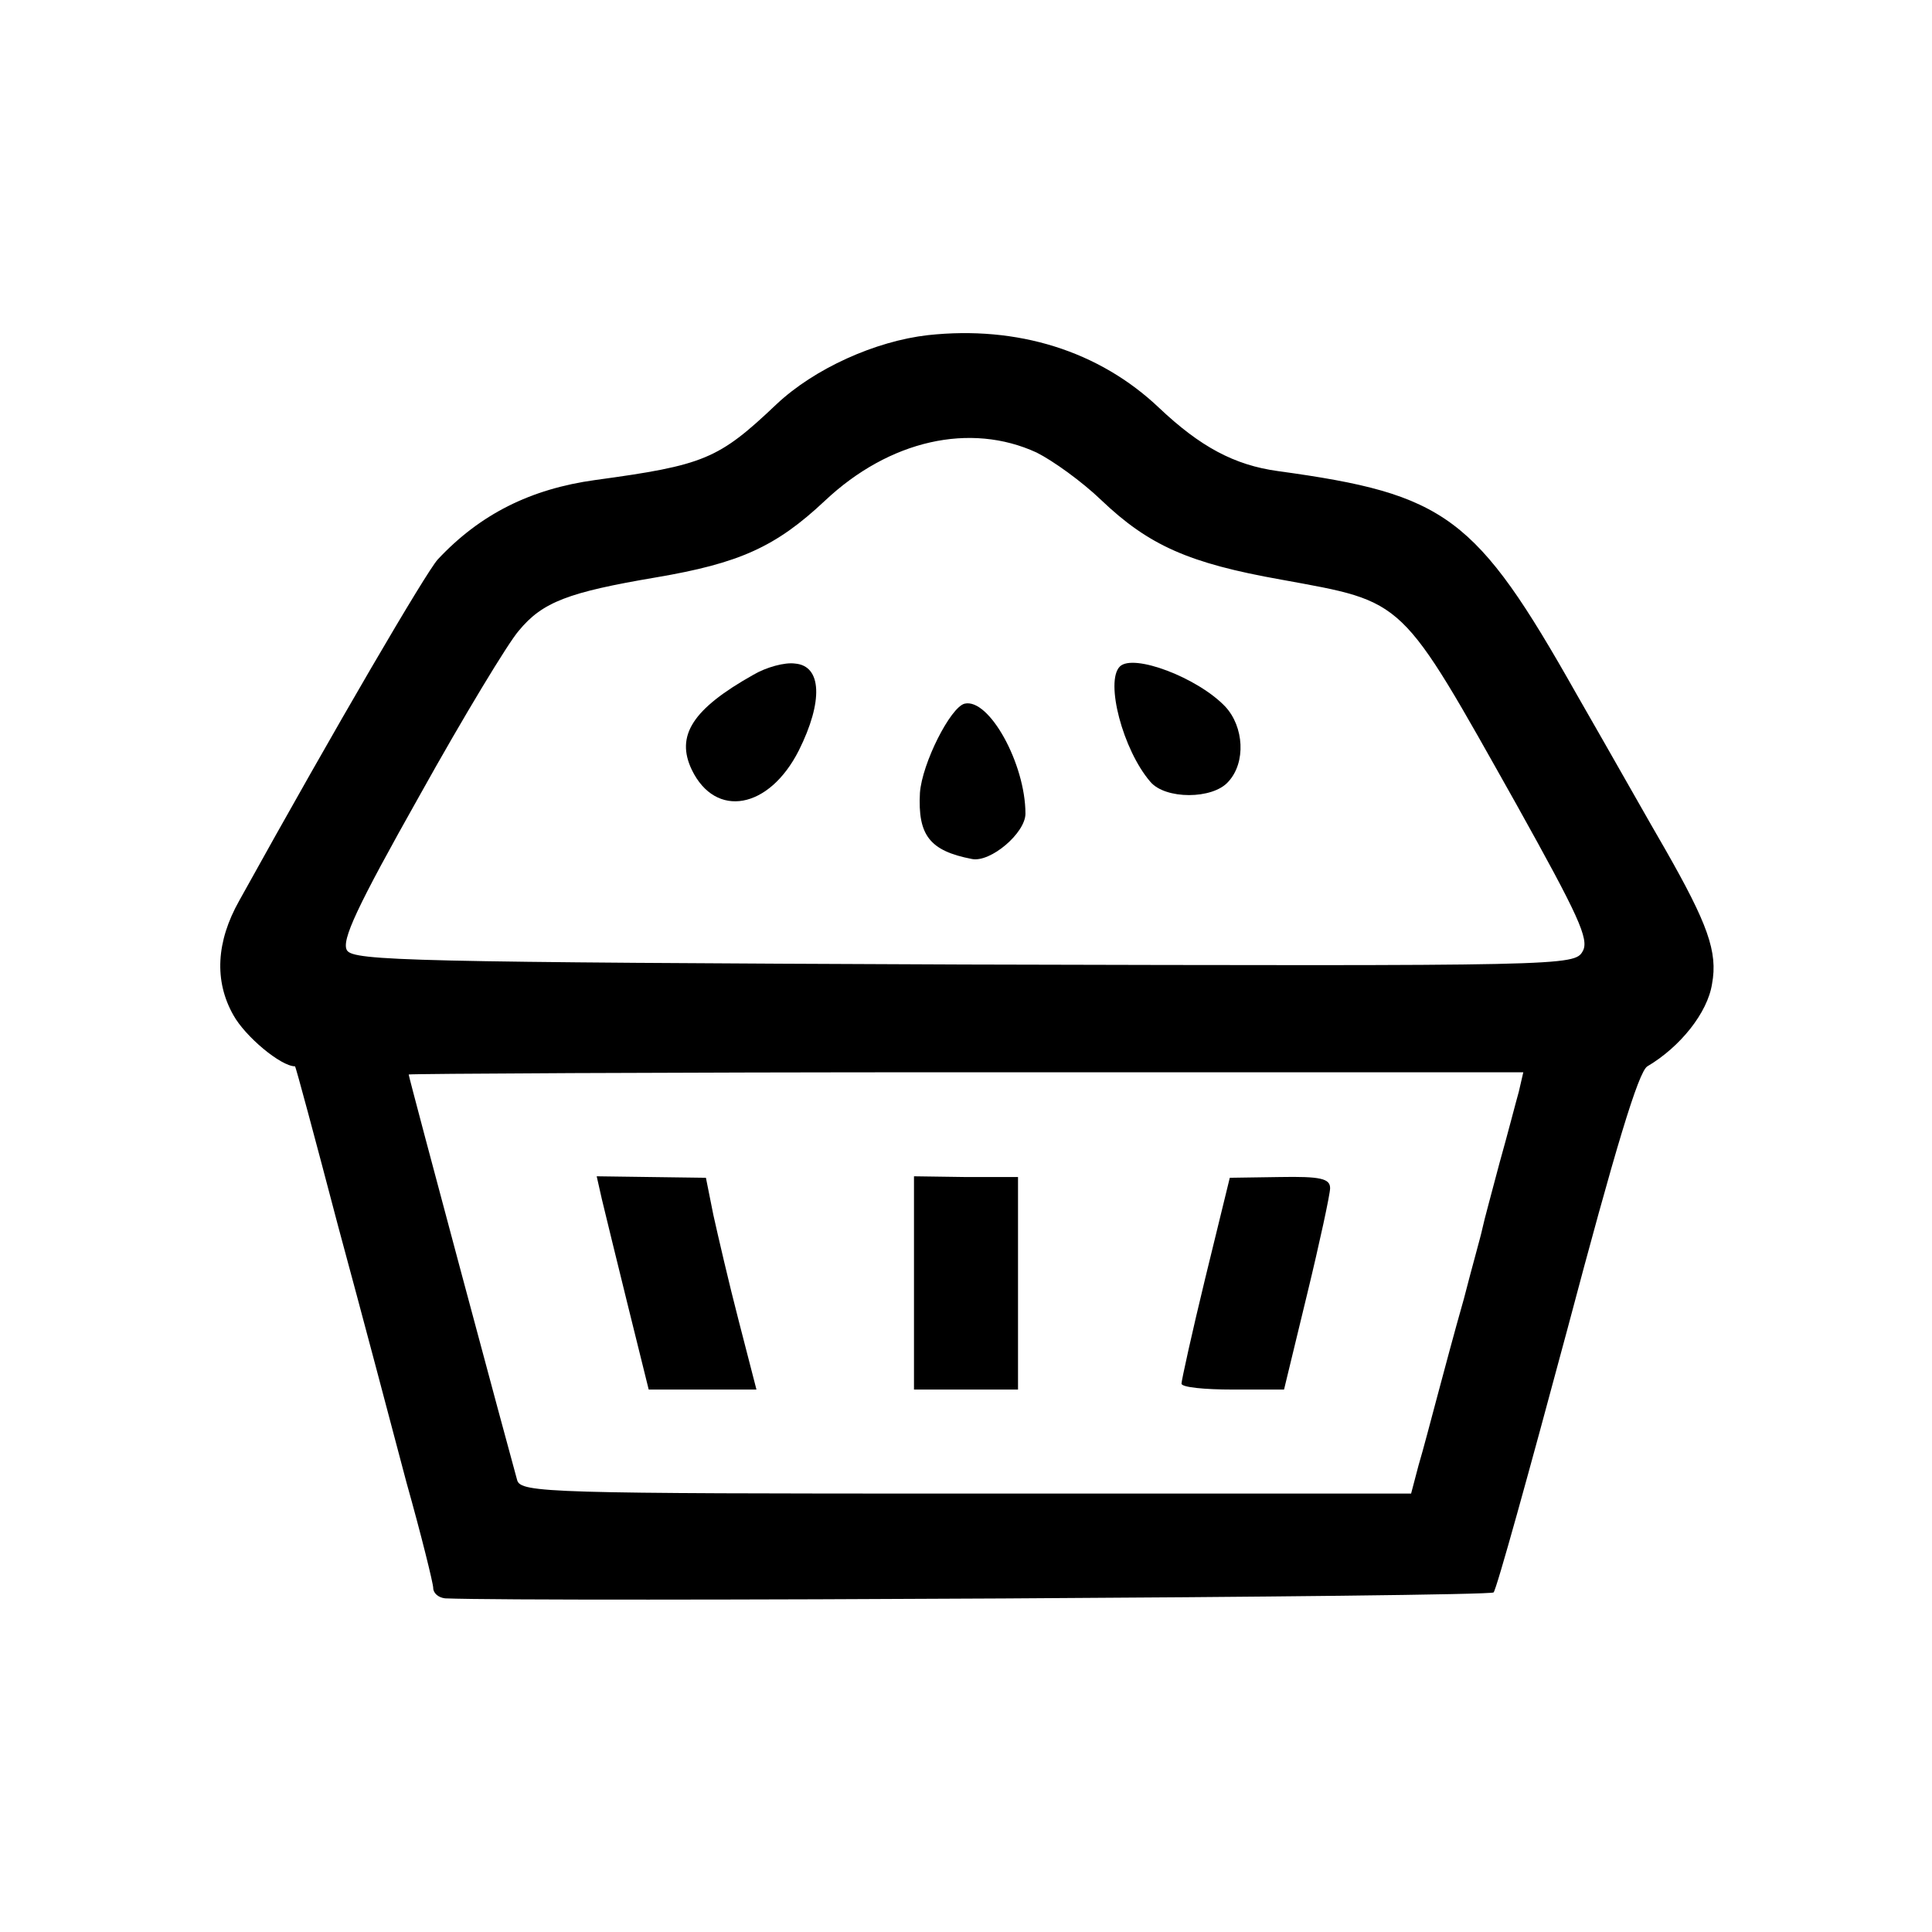
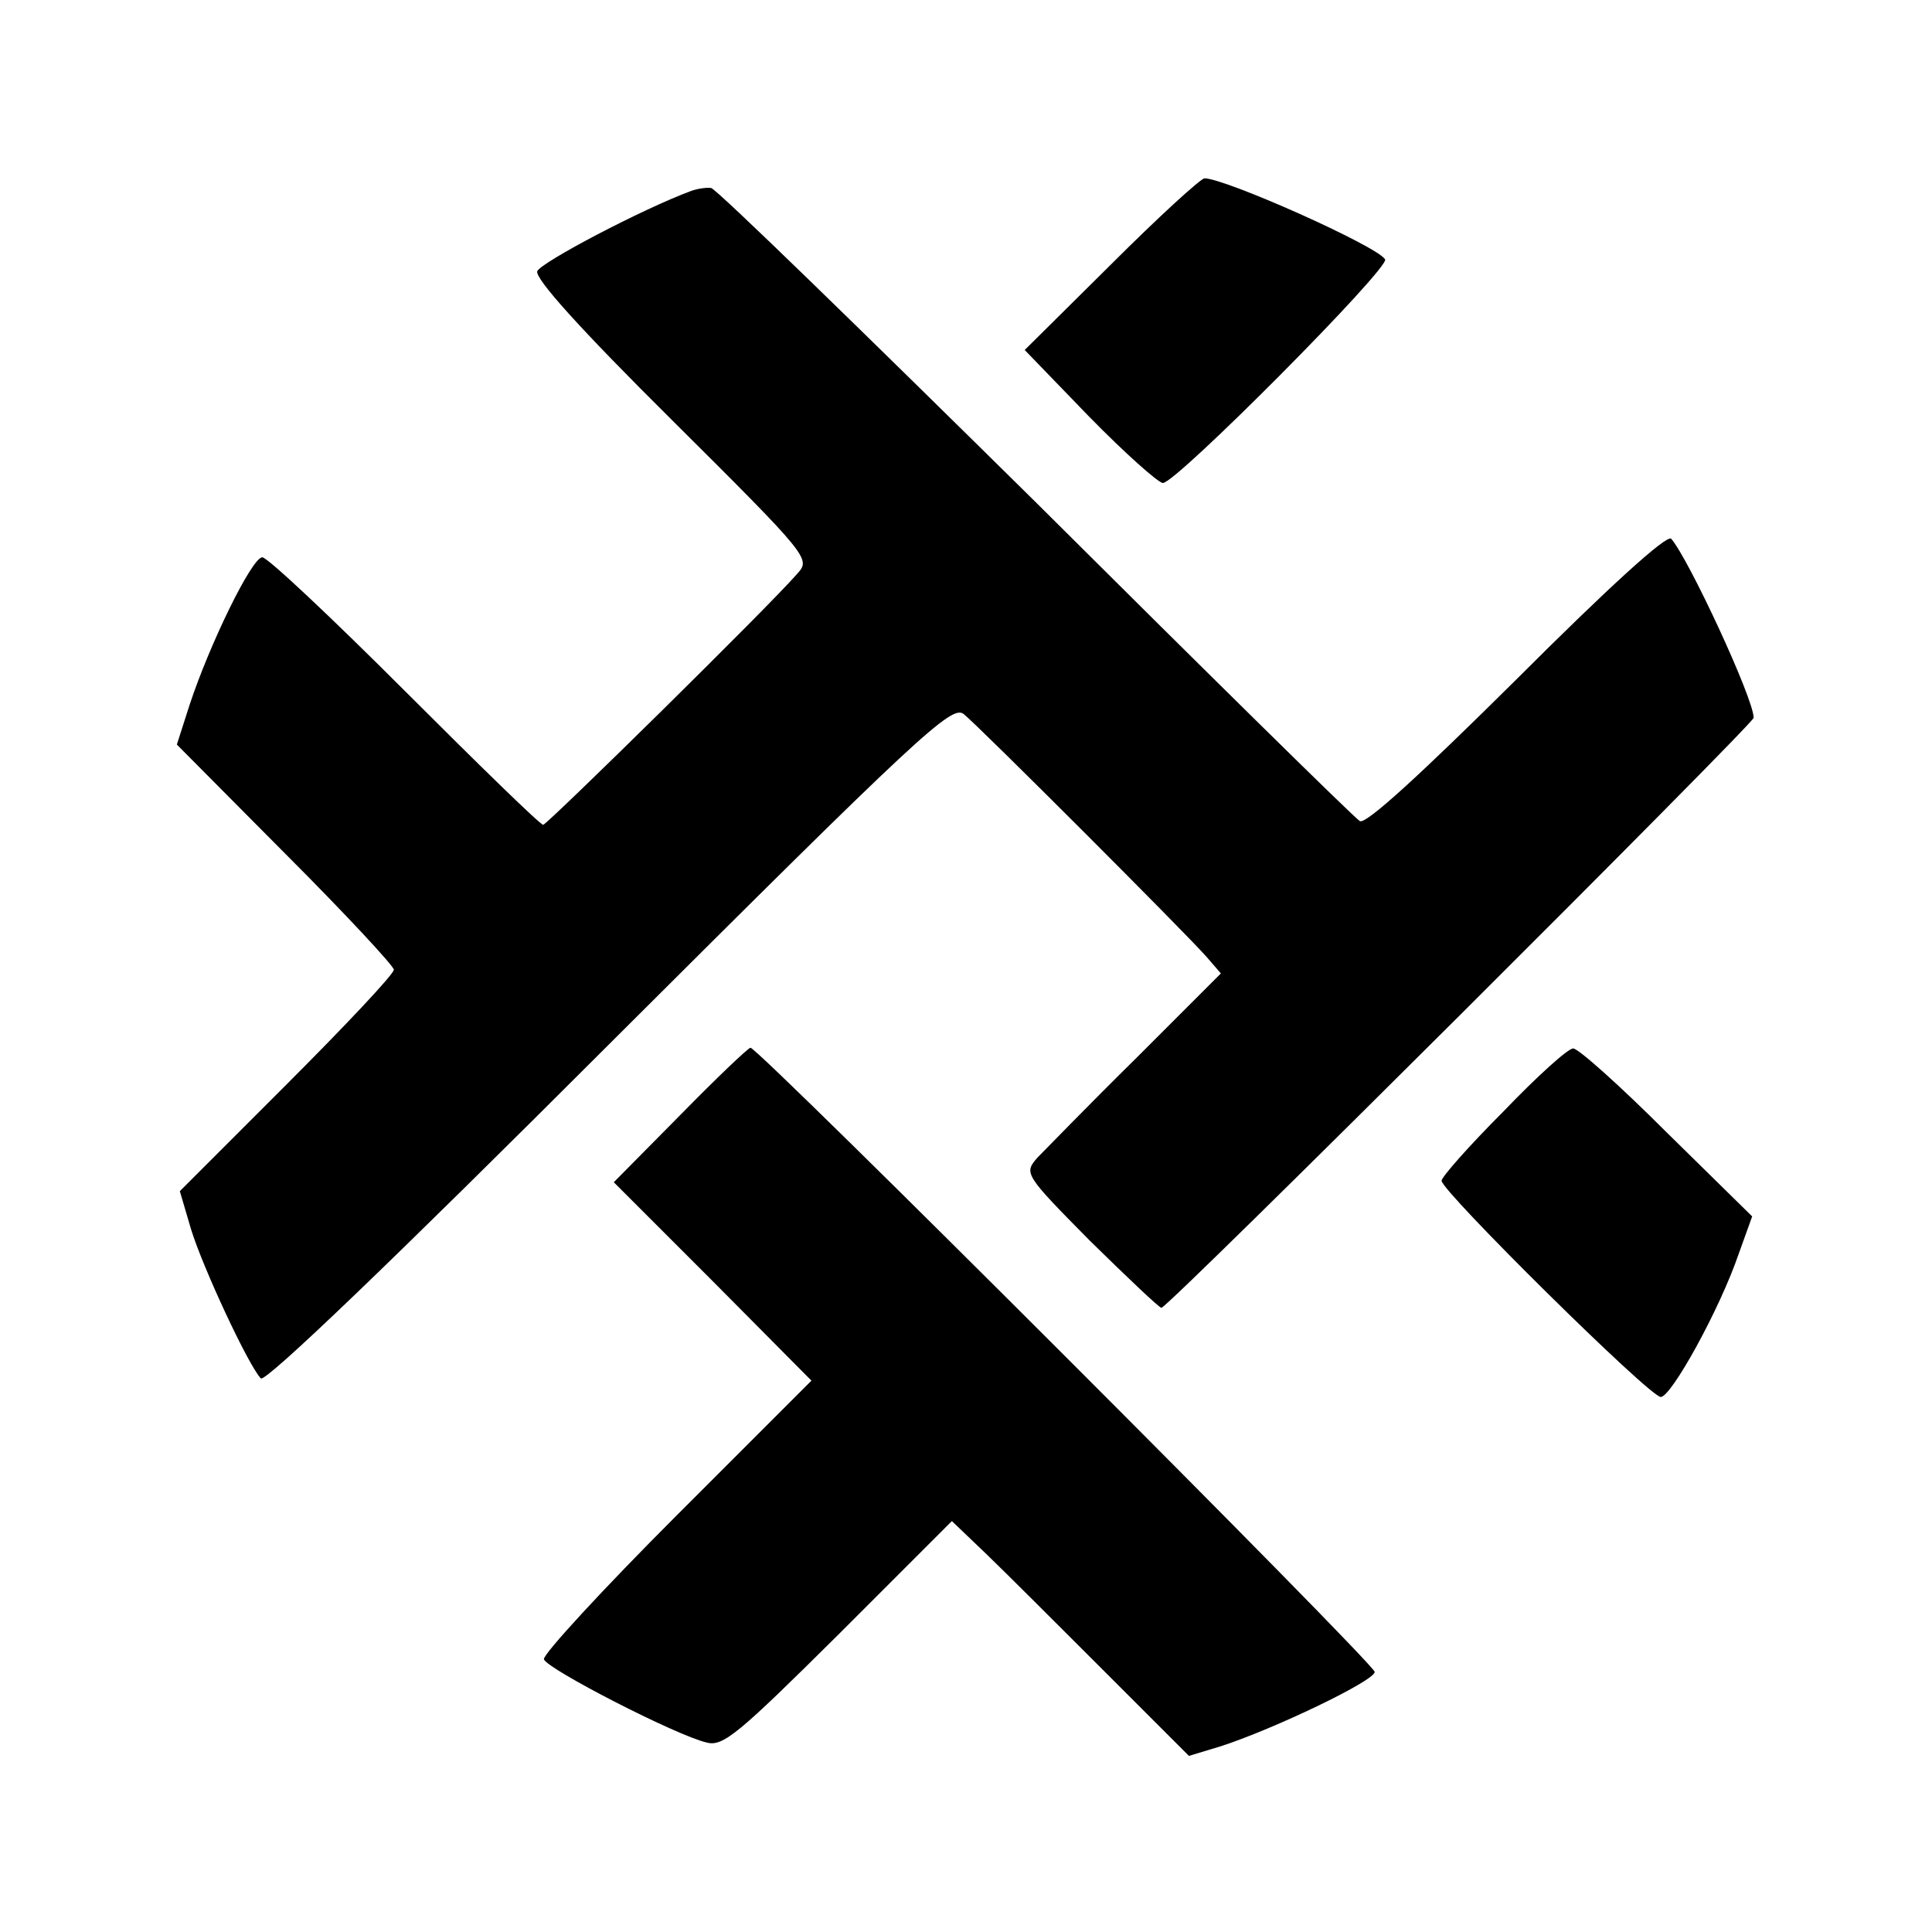
<svg xmlns="http://www.w3.org/2000/svg" version="1.0" width="260pt" height="260pt" viewBox="0 0 260 260" preserveAspectRatio="xMidYMid meet">
  <g transform="translate(0,260) scale(0.1,-0.1)" fill="#000000" stroke="none">
-     <path d="M1249 2149 c-71 -8 -153 -45 -204 -93 -78 -74 -97 -82 -244 -102 -87 -12 -155 -46 -212 -107 -16 -18 -134 -219 -267 -459 -31 -55 -34 -108 -8 -154 16 -29 64 -69 83 -69 1 0 27 -97 58 -215 32 -118 73 -273 92 -345 20 -71 36 -136 36 -142 0 -7 7 -13 16 -14 128 -5 1406 2 1411 8 4 4 48 163 99 353 65 245 96 348 108 355 44 26 81 72 87 111 8 43 -6 81 -63 181 -17 29 -70 123 -120 210 -135 239 -175 268 -401 299 -59 8 -105 33 -160 85 -81 77 -191 111 -311 98z m146 -158 c22 -11 61 -39 87 -64 64 -61 118 -85 242 -107 169 -31 159 -22 317 -303 83 -149 98 -181 89 -197 -11 -20 -22 -20 -832 -18 -745 3 -822 5 -831 19 -8 13 13 58 98 209 59 106 119 205 133 221 32 39 67 52 185 72 112 19 161 41 227 103 87 82 196 106 285 65z m649 -860 c-4 -14 -15 -57 -26 -96 -10 -38 -21 -78 -23 -88 -2 -10 -14 -52 -25 -95 -12 -42 -28 -102 -36 -132 -8 -30 -19 -72 -25 -92 l-10 -38 -599 0 c-561 0 -599 1 -604 18 -8 28 -146 542 -146 546 0 1 337 3 750 3 l750 0 -6 -26z" />
-     <path d="M1014 1692 c-82 -46 -105 -82 -83 -128 32 -66 104 -53 144 26 33 66 31 114 -5 117 -14 2 -39 -5 -56 -15z" />
-     <path d="M1507 1703 c-20 -20 4 -112 41 -155 20 -24 84 -24 105 0 24 26 21 74 -4 101 -37 39 -124 72 -142 54z" />
-     <path d="M1298 1653 c-19 -5 -57 -80 -60 -120 -3 -57 13 -78 70 -89 25 -5 72 35 72 61 0 67 -49 156 -82 148z" />
-     <path d="M810 986 c4 -17 20 -82 35 -143 l28 -113 72 0 73 0 -24 93 c-13 50 -28 115 -34 142 l-10 50 -74 1 -73 1 7 -31z" />
-     <path d="M1230 873 l0 -143 70 0 70 0 0 143 0 143 -70 0 -70 1 0 -144z" />
-     <path d="M1622 880 c-18 -74 -32 -138 -32 -142 0 -5 31 -8 69 -8 l69 0 31 128 c17 70 31 135 31 143 0 13 -13 16 -68 15 l-67 -1 -33 -135z" />
+     <path d="M1495 2244 l-116 -115 87 -90 c48 -49 93 -89 99 -89 18 0 306 290 299 301 -11 18 -215 109 -243 109 -5 0 -62 -52 -126 -116z" />
+     <path d="M930 2343 c-65 -24 -202 -96 -207 -108 -3 -10 56 -76 182 -201 185 -184 186 -186 168 -206 -38 -44 -337 -338 -342 -338 -4 0 -87 81 -186 180 -99 99 -185 180 -192 180 -14 0 -71 -117 -98 -199 l-17 -53 146 -147 c80 -80 146 -151 146 -156 0 -6 -65 -75 -144 -154 l-144 -144 15 -51 c16 -52 77 -183 94 -201 6 -6 178 159 469 450 419 418 461 457 477 444 21 -17 299 -295 327 -327 l19 -22 -114 -114 c-63 -62 -122 -123 -133 -134 -18 -21 -18 -22 71 -112 50 -49 93 -90 96 -90 9 0 797 786 797 794 0 26 -88 215 -111 241 -6 6 -85 -66 -208 -189 -129 -128 -203 -196 -211 -191 -7 4 -203 197 -436 429 -234 231 -430 422 -437 423 -6 1 -19 -1 -27 -4z" />
+     <path d="M915 1099 l-89 -90 133 -133 133 -134 -181 -181 c-100 -100 -181 -188 -179 -194 4 -13 179 -103 219 -112 22 -6 43 12 178 146 l152 152 46 -44 c25 -24 96 -95 159 -158 l114 -114 43 13 c71 23 207 88 207 100 0 11 -829 840 -840 840 -3 0 -46 -41 -95 -91z" />
+     <path d="M2023 1104 c-46 -46 -83 -88 -83 -93 0 -14 280 -291 295 -291 14 0 79 117 105 193 l18 50 -115 113 c-63 63 -120 114 -126 113 -7 0 -49 -38 -94 -85z" />
  </g>
</svg>
